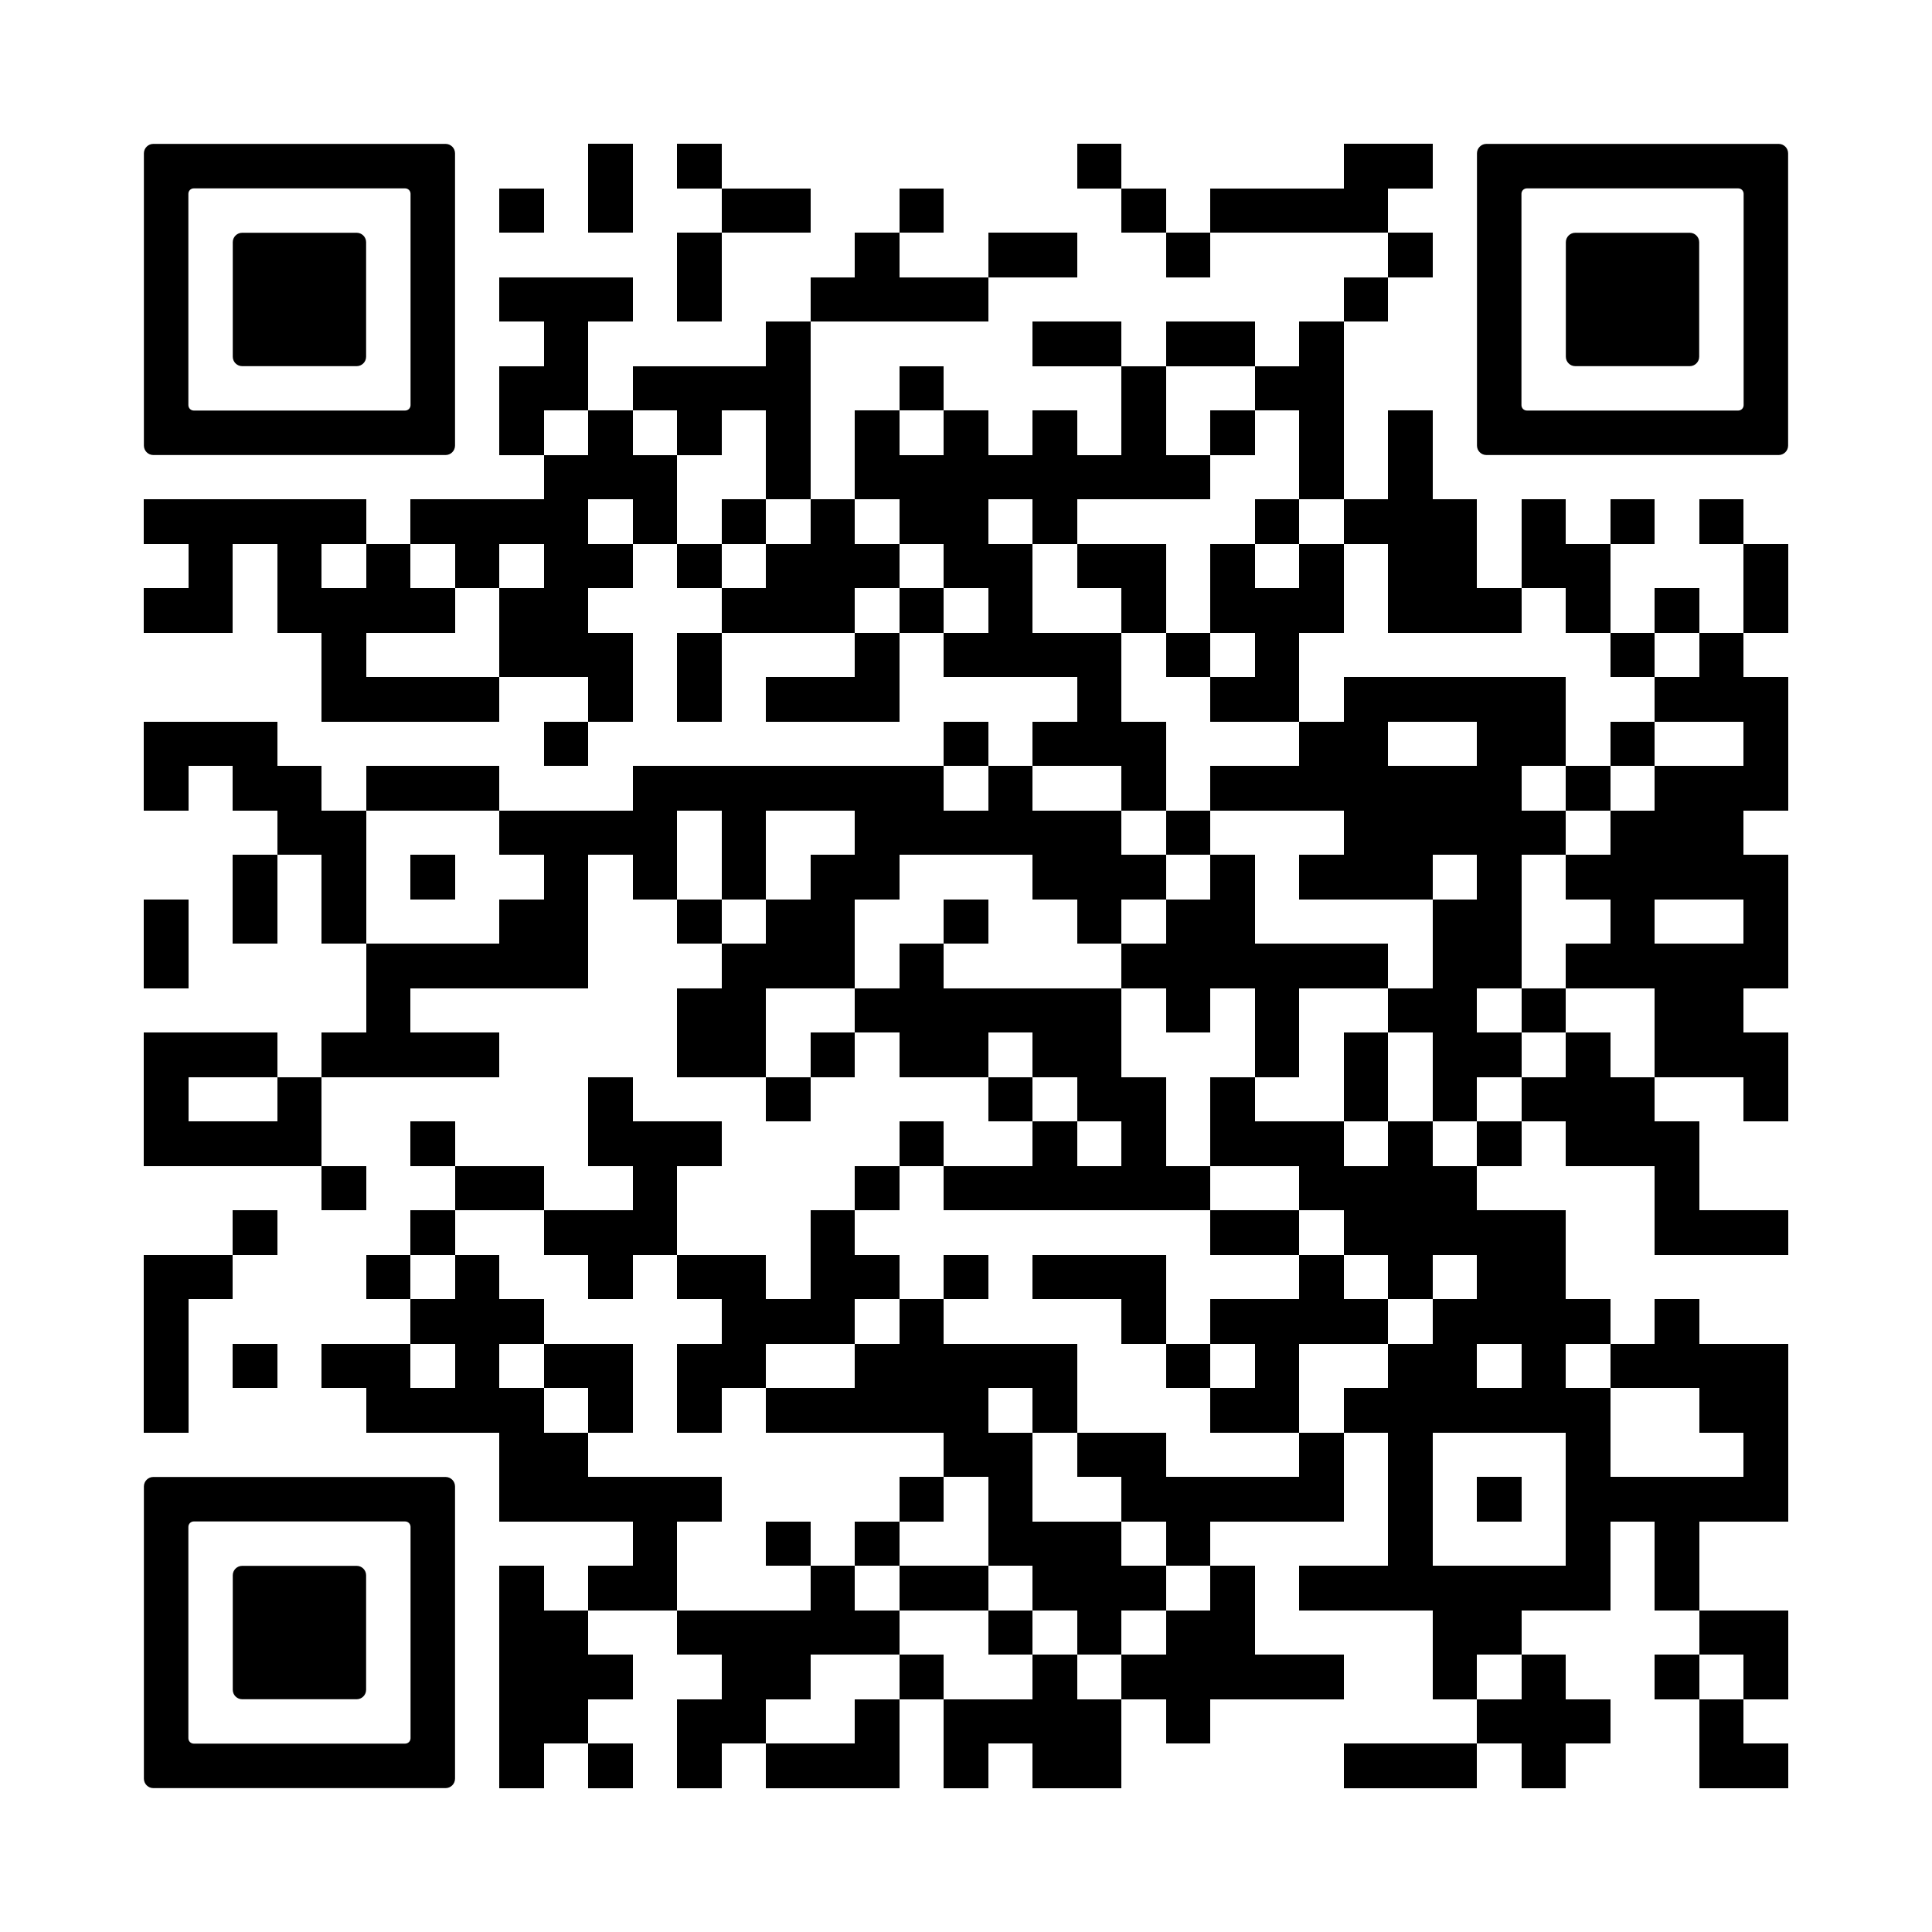
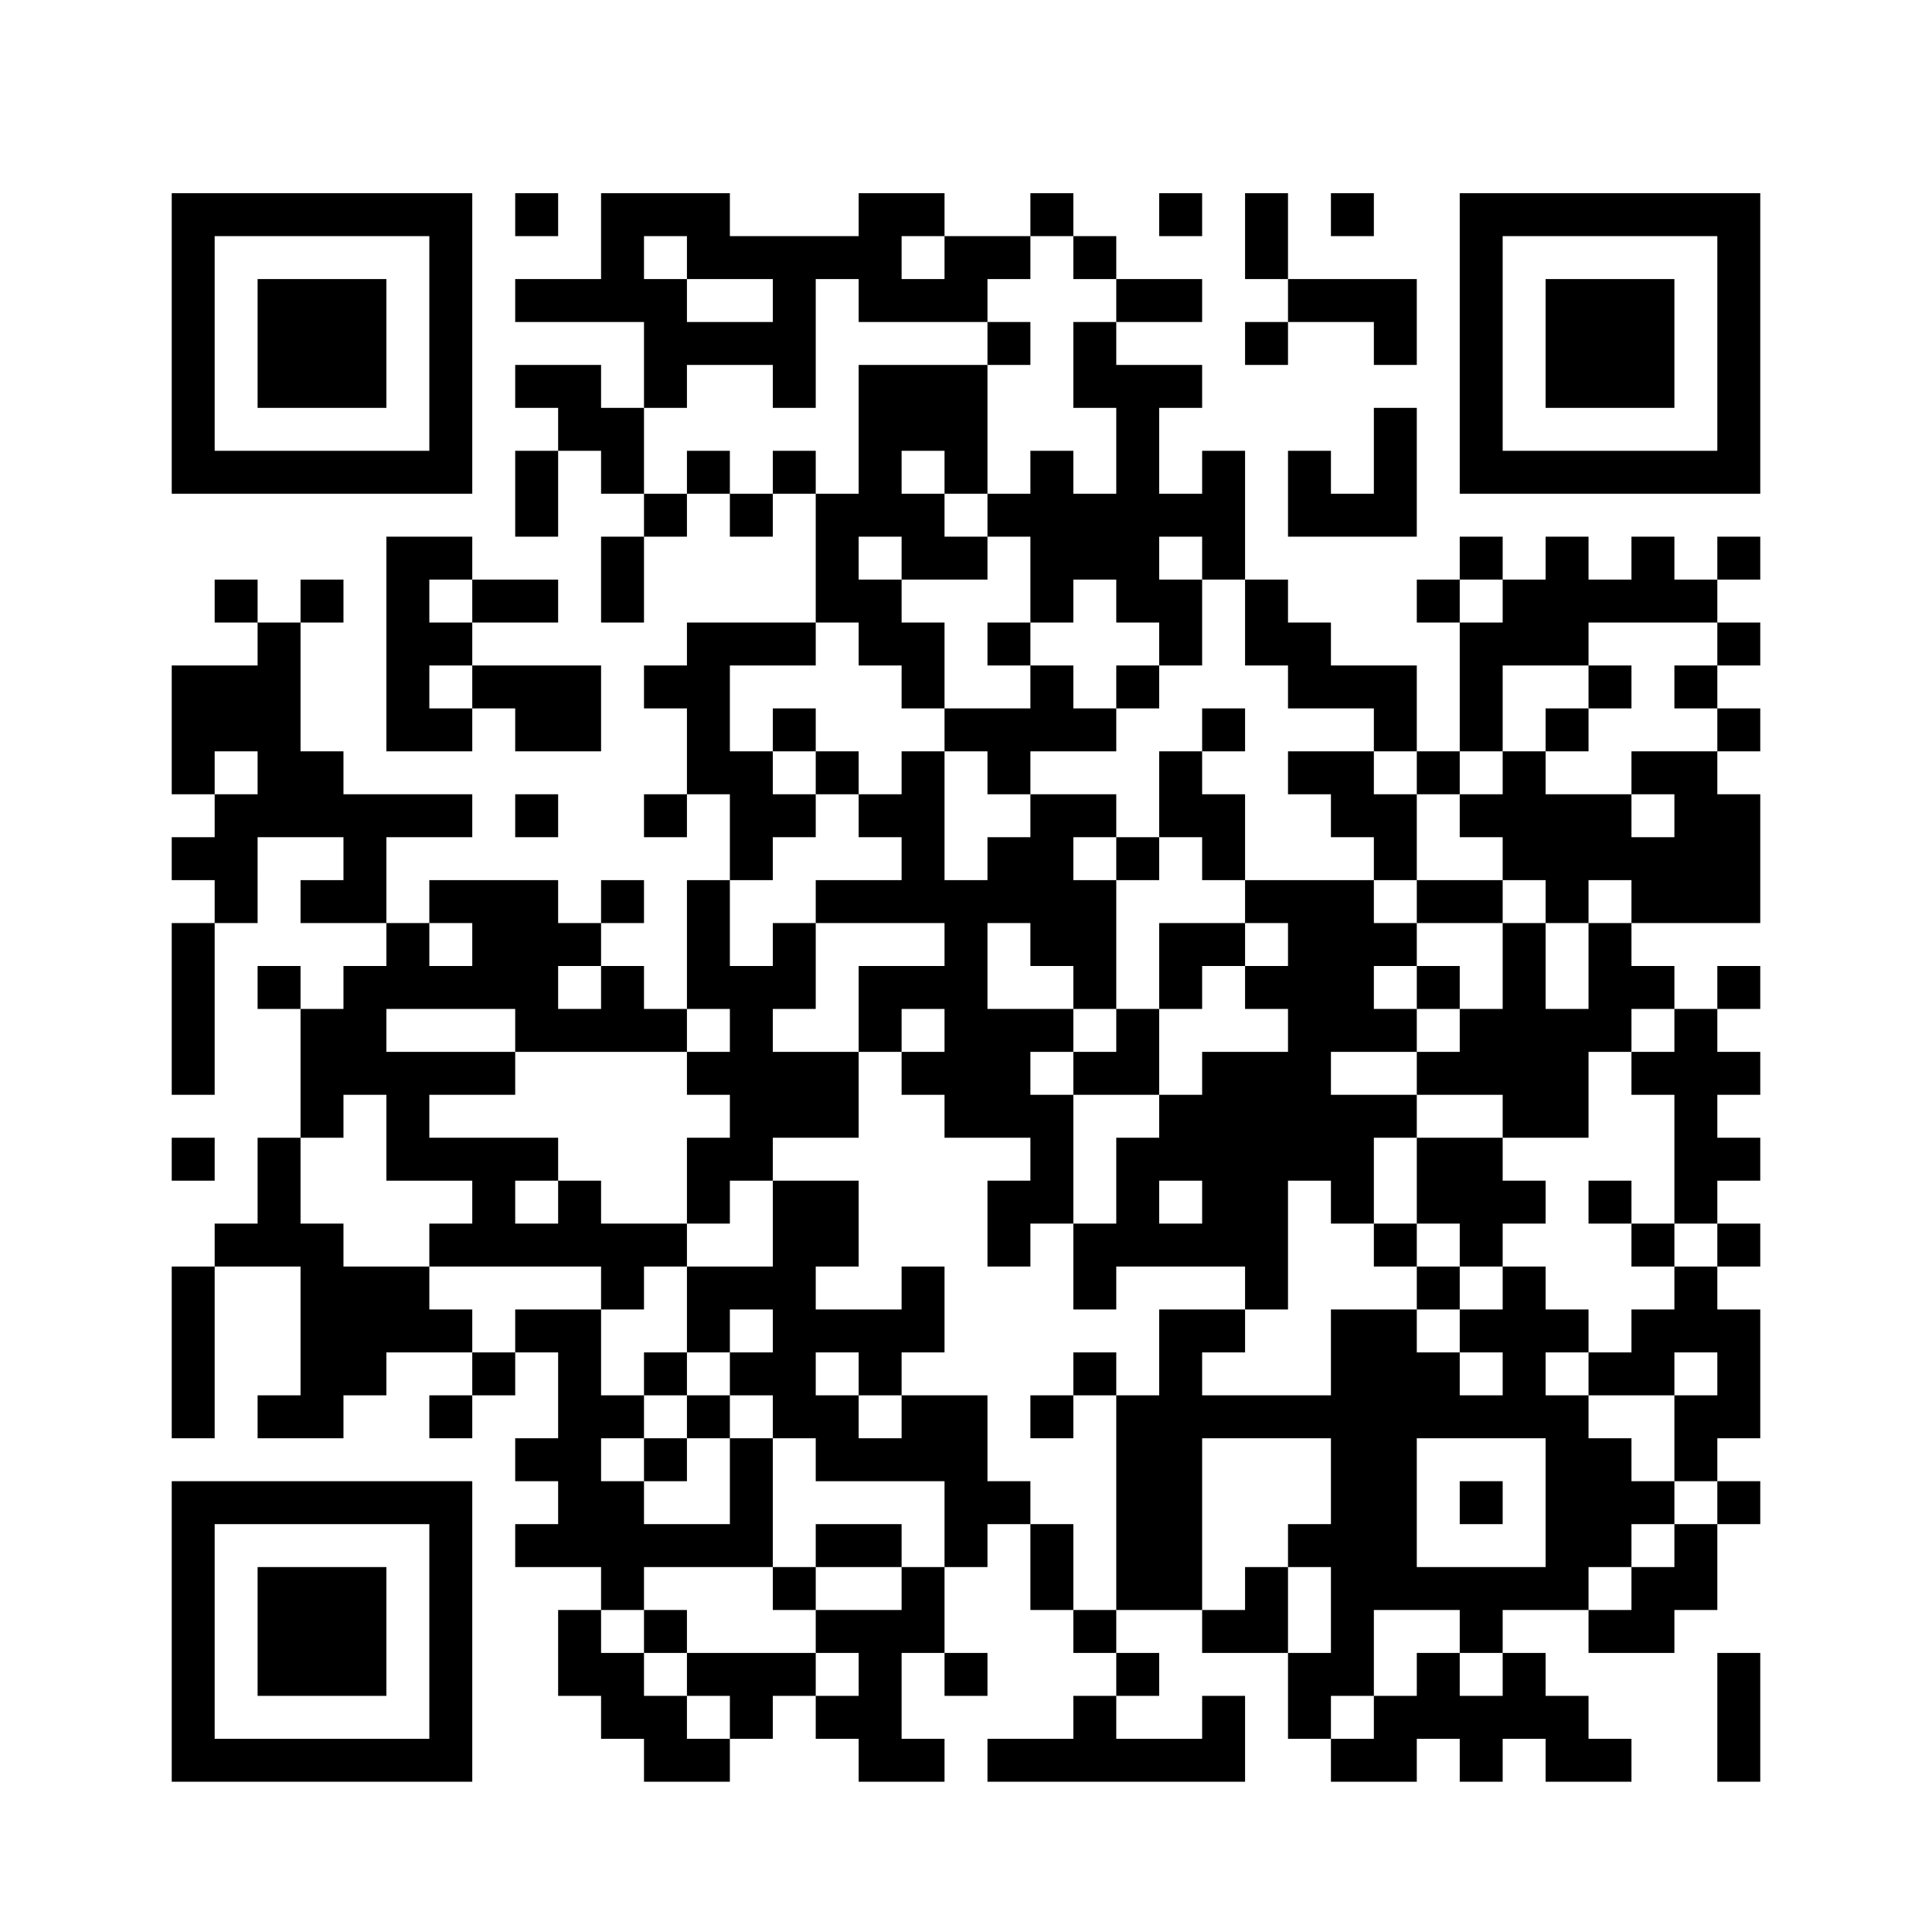
- <svg xmlns="http://www.w3.org/2000/svg" version="1.0" viewBox="0 0 100 100" xml:space="preserve">
-   <svg width="100" height="100" viewBox="0 0 2000 2000" shape-rendering="crispEdges">
-     <path fill="#fff" d="M0 0h2000v2000H0z" />
-     <path d="M609 149h46v46h-46zM701 149h46v46h-46zM1115 149h46v46h-46zM1391 149h46v46h-46zM1437 149h46v46h-46zM517 195h46v46h-46zM609 195h46v46h-46zM747 195h46v46h-46zM793 195h46v46h-46zM931 195h46v46h-46zM1161 195h46v46h-46zM1253 195h46v46h-46zM1299 195h46v46h-46zM1345 195h46v46h-46zM1391 195h46v46h-46zM701 241h46v46h-46zM885 241h46v46h-46zM1023 241h46v46h-46zM1069 241h46v46h-46zM1207 241h46v46h-46zM1437 241h46v46h-46zM517 287h46v46h-46zM563 287h46v46h-46zM609 287h46v46h-46zM701 287h46v46h-46zM839 287h46v46h-46zM885 287h46v46h-46zM931 287h46v46h-46zM977 287h46v46h-46zM1391 287h46v46h-46zM563 333h46v46h-46zM793 333h46v46h-46zM1069 333h46v46h-46zM1115 333h46v46h-46zM1207 333h46v46h-46zM1253 333h46v46h-46zM1345 333h46v46h-46zM517 379h46v46h-46zM563 379h46v46h-46zM655 379h46v46h-46zM701 379h46v46h-46zM747 379h46v46h-46zM793 379h46v46h-46zM931 379h46v46h-46zM1161 379h46v46h-46zM1299 379h46v46h-46zM1345 379h46v46h-46zM517 425h46v46h-46zM609 425h46v46h-46zM701 425h46v46h-46zM793 425h46v46h-46zM885 425h46v46h-46zM977 425h46v46h-46zM1069 425h46v46h-46zM1161 425h46v46h-46zM1253 425h46v46h-46zM1345 425h46v46h-46zM1437 425h46v46h-46zM563 471h46v46h-46zM609 471h46v46h-46zM655 471h46v46h-46zM793 471h46v46h-46zM885 471h46v46h-46zM931 471h46v46h-46zM977 471h46v46h-46zM1023 471h46v46h-46zM1069 471h46v46h-46zM1115 471h46v46h-46zM1161 471h46v46h-46zM1207 471h46v46h-46zM1345 471h46v46h-46zM1437 471h46v46h-46zM149 517h46v46h-46zM195 517h46v46h-46zM241 517h46v46h-46zM287 517h46v46h-46zM333 517h46v46h-46zM425 517h46v46h-46zM471 517h46v46h-46zM517 517h46v46h-46zM563 517h46v46h-46zM655 517h46v46h-46zM747 517h46v46h-46zM839 517h46v46h-46zM931 517h46v46h-46zM977 517h46v46h-46zM1069 517h46v46h-46zM1299 517h46v46h-46zM1391 517h46v46h-46zM1437 517h46v46h-46zM1483 517h46v46h-46zM1575 517h46v46h-46zM1667 517h46v46h-46zM1759 517h46v46h-46zM195 563h46v46h-46zM287 563h46v46h-46zM379 563h46v46h-46zM471 563h46v46h-46zM563 563h46v46h-46zM609 563h46v46h-46zM701 563h46v46h-46zM793 563h46v46h-46zM839 563h46v46h-46zM885 563h46v46h-46zM977 563h46v46h-46zM1023 563h46v46h-46zM1115 563h46v46h-46zM1161 563h46v46h-46zM1253 563h46v46h-46zM1345 563h46v46h-46zM1437 563h46v46h-46zM1483 563h46v46h-46zM1575 563h46v46h-46zM1621 563h46v46h-46zM1805 563h46v46h-46zM149 609h46v46h-46zM195 609h46v46h-46zM287 609h46v46h-46zM333 609h46v46h-46zM379 609h46v46h-46zM425 609h46v46h-46zM517 609h46v46h-46zM563 609h46v46h-46zM747 609h46v46h-46zM793 609h46v46h-46zM839 609h46v46h-46zM931 609h46v46h-46zM1023 609h46v46h-46zM1161 609h46v46h-46zM1253 609h46v46h-46zM1299 609h46v46h-46zM1345 609h46v46h-46zM1437 609h46v46h-46zM1483 609h46v46h-46zM1529 609h46v46h-46zM1621 609h46v46h-46zM1713 609h46v46h-46zM1805 609h46v46h-46zM333 655h46v46h-46zM517 655h46v46h-46zM563 655h46v46h-46zM609 655h46v46h-46zM701 655h46v46h-46zM885 655h46v46h-46zM977 655h46v46h-46zM1023 655h46v46h-46zM1069 655h46v46h-46zM1115 655h46v46h-46zM1207 655h46v46h-46zM1299 655h46v46h-46zM1667 655h46v46h-46zM1759 655h46v46h-46zM333 701h46v46h-46zM379 701h46v46h-46zM425 701h46v46h-46zM471 701h46v46h-46zM609 701h46v46h-46zM701 701h46v46h-46zM793 701h46v46h-46zM839 701h46v46h-46zM885 701h46v46h-46zM1115 701h46v46h-46zM1253 701h46v46h-46zM1299 701h46v46h-46zM1391 701h46v46h-46zM1437 701h46v46h-46zM1483 701h46v46h-46zM1529 701h46v46h-46zM1575 701h46v46h-46zM1713 701h46v46h-46zM1759 701h46v46h-46zM1805 701h46v46h-46zM149 747h46v46h-46zM195 747h46v46h-46zM241 747h46v46h-46zM563 747h46v46h-46zM977 747h46v46h-46zM1069 747h46v46h-46zM1115 747h46v46h-46zM1161 747h46v46h-46zM1345 747h46v46h-46zM1391 747h46v46h-46zM1529 747h46v46h-46zM1575 747h46v46h-46zM1667 747h46v46h-46zM1805 747h46v46h-46zM149 793h46v46h-46zM241 793h46v46h-46zM287 793h46v46h-46zM379 793h46v46h-46zM425 793h46v46h-46zM471 793h46v46h-46zM655 793h46v46h-46zM701 793h46v46h-46zM747 793h46v46h-46zM793 793h46v46h-46zM839 793h46v46h-46zM885 793h46v46h-46zM931 793h46v46h-46zM1023 793h46v46h-46zM1161 793h46v46h-46zM1253 793h46v46h-46zM1299 793h46v46h-46zM1345 793h46v46h-46zM1391 793h46v46h-46zM1437 793h46v46h-46zM1483 793h46v46h-46zM1529 793h46v46h-46zM1621 793h46v46h-46zM1713 793h46v46h-46zM1759 793h46v46h-46zM1805 793h46v46h-46zM287 839h46v46h-46zM333 839h46v46h-46zM517 839h46v46h-46zM563 839h46v46h-46zM609 839h46v46h-46zM655 839h46v46h-46zM747 839h46v46h-46zM885 839h46v46h-46zM931 839h46v46h-46zM977 839h46v46h-46zM1023 839h46v46h-46zM1069 839h46v46h-46zM1115 839h46v46h-46zM1207 839h46v46h-46zM1391 839h46v46h-46zM1437 839h46v46h-46zM1483 839h46v46h-46zM1529 839h46v46h-46zM1575 839h46v46h-46zM1667 839h46v46h-46zM1713 839h46v46h-46zM1759 839h46v46h-46zM241 885h46v46h-46zM333 885h46v46h-46zM425 885h46v46h-46zM563 885h46v46h-46zM655 885h46v46h-46zM747 885h46v46h-46zM839 885h46v46h-46zM885 885h46v46h-46zM1069 885h46v46h-46zM1115 885h46v46h-46zM1161 885h46v46h-46zM1253 885h46v46h-46zM1345 885h46v46h-46zM1391 885h46v46h-46zM1437 885h46v46h-46zM1529 885h46v46h-46zM1621 885h46v46h-46zM1667 885h46v46h-46zM1713 885h46v46h-46zM1759 885h46v46h-46zM1805 885h46v46h-46zM149 931h46v46h-46zM241 931h46v46h-46zM333 931h46v46h-46zM517 931h46v46h-46zM563 931h46v46h-46zM701 931h46v46h-46zM793 931h46v46h-46zM839 931h46v46h-46zM977 931h46v46h-46zM1115 931h46v46h-46zM1207 931h46v46h-46zM1253 931h46v46h-46zM1483 931h46v46h-46zM1529 931h46v46h-46zM1667 931h46v46h-46zM1805 931h46v46h-46zM149 977h46v46h-46zM379 977h46v46h-46zM425 977h46v46h-46zM471 977h46v46h-46zM517 977h46v46h-46zM563 977h46v46h-46zM747 977h46v46h-46zM793 977h46v46h-46zM839 977h46v46h-46zM931 977h46v46h-46zM1161 977h46v46h-46zM1207 977h46v46h-46zM1253 977h46v46h-46zM1299 977h46v46h-46zM1345 977h46v46h-46zM1391 977h46v46h-46zM1483 977h46v46h-46zM1529 977h46v46h-46zM1621 977h46v46h-46zM1667 977h46v46h-46zM1713 977h46v46h-46zM1759 977h46v46h-46zM1805 977h46v46h-46zM379 1023h46v46h-46zM701 1023h46v46h-46zM747 1023h46v46h-46zM885 1023h46v46h-46zM931 1023h46v46h-46zM977 1023h46v46h-46zM1023 1023h46v46h-46zM1069 1023h46v46h-46zM1115 1023h46v46h-46zM1207 1023h46v46h-46zM1299 1023h46v46h-46zM1437 1023h46v46h-46zM1483 1023h46v46h-46zM1575 1023h46v46h-46zM1713 1023h46v46h-46zM1759 1023h46v46h-46zM149 1069h46v46h-46zM195 1069h46v46h-46zM241 1069h46v46h-46zM333 1069h46v46h-46zM379 1069h46v46h-46zM425 1069h46v46h-46zM471 1069h46v46h-46zM701 1069h46v46h-46zM747 1069h46v46h-46zM839 1069h46v46h-46zM931 1069h46v46h-46zM977 1069h46v46h-46zM1069 1069h46v46h-46zM1115 1069h46v46h-46zM1299 1069h46v46h-46zM1391 1069h46v46h-46zM1483 1069h46v46h-46zM1529 1069h46v46h-46zM1621 1069h46v46h-46zM1713 1069h46v46h-46zM1759 1069h46v46h-46zM1805 1069h46v46h-46zM149 1115h46v46h-46zM287 1115h46v46h-46zM609 1115h46v46h-46zM793 1115h46v46h-46zM1023 1115h46v46h-46zM1115 1115h46v46h-46zM1161 1115h46v46h-46zM1253 1115h46v46h-46zM1391 1115h46v46h-46zM1483 1115h46v46h-46zM1575 1115h46v46h-46zM1621 1115h46v46h-46zM1667 1115h46v46h-46zM1805 1115h46v46h-46zM149 1161h46v46h-46zM195 1161h46v46h-46zM241 1161h46v46h-46zM287 1161h46v46h-46zM425 1161h46v46h-46zM609 1161h46v46h-46zM655 1161h46v46h-46zM701 1161h46v46h-46zM931 1161h46v46h-46zM1069 1161h46v46h-46zM1161 1161h46v46h-46zM1253 1161h46v46h-46zM1299 1161h46v46h-46zM1345 1161h46v46h-46zM1437 1161h46v46h-46zM1529 1161h46v46h-46zM1621 1161h46v46h-46zM1667 1161h46v46h-46zM1713 1161h46v46h-46zM333 1207h46v46h-46zM471 1207h46v46h-46zM517 1207h46v46h-46zM655 1207h46v46h-46zM885 1207h46v46h-46zM977 1207h46v46h-46zM1023 1207h46v46h-46zM1069 1207h46v46h-46zM1115 1207h46v46h-46zM1161 1207h46v46h-46zM1207 1207h46v46h-46zM1345 1207h46v46h-46zM1391 1207h46v46h-46zM1437 1207h46v46h-46zM1483 1207h46v46h-46zM1713 1207h46v46h-46zM241 1253h46v46h-46zM425 1253h46v46h-46zM563 1253h46v46h-46zM609 1253h46v46h-46zM655 1253h46v46h-46zM839 1253h46v46h-46zM1253 1253h46v46h-46zM1299 1253h46v46h-46zM1391 1253h46v46h-46zM1437 1253h46v46h-46zM1483 1253h46v46h-46zM1529 1253h46v46h-46zM1575 1253h46v46h-46zM1713 1253h46v46h-46zM1759 1253h46v46h-46zM1805 1253h46v46h-46zM149 1299h46v46h-46zM195 1299h46v46h-46zM379 1299h46v46h-46zM471 1299h46v46h-46zM609 1299h46v46h-46zM701 1299h46v46h-46zM747 1299h46v46h-46zM839 1299h46v46h-46zM885 1299h46v46h-46zM977 1299h46v46h-46zM1069 1299h46v46h-46zM1115 1299h46v46h-46zM1161 1299h46v46h-46zM1345 1299h46v46h-46zM1437 1299h46v46h-46zM1529 1299h46v46h-46zM1575 1299h46v46h-46zM149 1345h46v46h-46zM425 1345h46v46h-46zM471 1345h46v46h-46zM517 1345h46v46h-46zM747 1345h46v46h-46zM793 1345h46v46h-46zM839 1345h46v46h-46zM931 1345h46v46h-46zM1161 1345h46v46h-46zM1253 1345h46v46h-46zM1299 1345h46v46h-46zM1345 1345h46v46h-46zM1391 1345h46v46h-46zM1483 1345h46v46h-46zM1529 1345h46v46h-46zM1575 1345h46v46h-46zM1621 1345h46v46h-46zM1713 1345h46v46h-46zM149 1391h46v46h-46zM241 1391h46v46h-46zM333 1391h46v46h-46zM379 1391h46v46h-46zM471 1391h46v46h-46zM563 1391h46v46h-46zM609 1391h46v46h-46zM701 1391h46v46h-46zM747 1391h46v46h-46zM885 1391h46v46h-46zM931 1391h46v46h-46zM977 1391h46v46h-46zM1023 1391h46v46h-46zM1069 1391h46v46h-46zM1207 1391h46v46h-46zM1299 1391h46v46h-46zM1437 1391h46v46h-46zM1483 1391h46v46h-46zM1575 1391h46v46h-46zM1667 1391h46v46h-46zM1713 1391h46v46h-46zM1759 1391h46v46h-46zM1805 1391h46v46h-46zM149 1437h46v46h-46zM379 1437h46v46h-46zM425 1437h46v46h-46zM471 1437h46v46h-46zM517 1437h46v46h-46zM609 1437h46v46h-46zM701 1437h46v46h-46zM793 1437h46v46h-46zM839 1437h46v46h-46zM885 1437h46v46h-46zM931 1437h46v46h-46zM977 1437h46v46h-46zM1069 1437h46v46h-46zM1253 1437h46v46h-46zM1299 1437h46v46h-46zM1391 1437h46v46h-46zM1437 1437h46v46h-46zM1483 1437h46v46h-46zM1529 1437h46v46h-46zM1575 1437h46v46h-46zM1621 1437h46v46h-46zM1759 1437h46v46h-46zM1805 1437h46v46h-46zM517 1483h46v46h-46zM563 1483h46v46h-46zM977 1483h46v46h-46zM1023 1483h46v46h-46zM1115 1483h46v46h-46zM1161 1483h46v46h-46zM1345 1483h46v46h-46zM1437 1483h46v46h-46zM1621 1483h46v46h-46zM1805 1483h46v46h-46zM517 1529h46v46h-46zM563 1529h46v46h-46zM609 1529h46v46h-46zM655 1529h46v46h-46zM701 1529h46v46h-46zM931 1529h46v46h-46zM1023 1529h46v46h-46zM1161 1529h46v46h-46zM1207 1529h46v46h-46zM1253 1529h46v46h-46zM1299 1529h46v46h-46zM1345 1529h46v46h-46zM1437 1529h46v46h-46zM1529 1529h46v46h-46zM1621 1529h46v46h-46zM1667 1529h46v46h-46zM1713 1529h46v46h-46zM1759 1529h46v46h-46zM1805 1529h46v46h-46zM655 1575h46v46h-46zM793 1575h46v46h-46zM885 1575h46v46h-46zM1023 1575h46v46h-46zM1069 1575h46v46h-46zM1115 1575h46v46h-46zM1207 1575h46v46h-46zM1437 1575h46v46h-46zM1621 1575h46v46h-46zM1713 1575h46v46h-46zM517 1621h46v46h-46zM609 1621h46v46h-46zM655 1621h46v46h-46zM839 1621h46v46h-46zM931 1621h46v46h-46zM977 1621h46v46h-46zM1069 1621h46v46h-46zM1115 1621h46v46h-46zM1161 1621h46v46h-46zM1253 1621h46v46h-46zM1345 1621h46v46h-46zM1391 1621h46v46h-46zM1437 1621h46v46h-46zM1483 1621h46v46h-46zM1529 1621h46v46h-46zM1575 1621h46v46h-46zM1621 1621h46v46h-46zM1713 1621h46v46h-46zM517 1667h46v46h-46zM563 1667h46v46h-46zM701 1667h46v46h-46zM747 1667h46v46h-46zM793 1667h46v46h-46zM839 1667h46v46h-46zM885 1667h46v46h-46zM1023 1667h46v46h-46zM1115 1667h46v46h-46zM1207 1667h46v46h-46zM1253 1667h46v46h-46zM1483 1667h46v46h-46zM1529 1667h46v46h-46zM1759 1667h46v46h-46zM1805 1667h46v46h-46zM517 1713h46v46h-46zM563 1713h46v46h-46zM609 1713h46v46h-46zM747 1713h46v46h-46zM793 1713h46v46h-46zM931 1713h46v46h-46zM1069 1713h46v46h-46zM1161 1713h46v46h-46zM1207 1713h46v46h-46zM1253 1713h46v46h-46zM1299 1713h46v46h-46zM1345 1713h46v46h-46zM1483 1713h46v46h-46zM1575 1713h46v46h-46zM1713 1713h46v46h-46zM1805 1713h46v46h-46zM517 1759h46v46h-46zM563 1759h46v46h-46zM701 1759h46v46h-46zM747 1759h46v46h-46zM885 1759h46v46h-46zM977 1759h46v46h-46zM1023 1759h46v46h-46zM1069 1759h46v46h-46zM1115 1759h46v46h-46zM1207 1759h46v46h-46zM1529 1759h46v46h-46zM1575 1759h46v46h-46zM1621 1759h46v46h-46zM1759 1759h46v46h-46zM517 1805h46v46h-46zM609 1805h46v46h-46zM701 1805h46v46h-46zM793 1805h46v46h-46zM839 1805h46v46h-46zM885 1805h46v46h-46zM977 1805h46v46h-46zM1069 1805h46v46h-46zM1115 1805h46v46h-46zM1391 1805h46v46h-46zM1437 1805h46v46h-46zM1483 1805h46v46h-46zM1575 1805h46v46h-46zM1759 1805h46v46h-46zM1805 1805h46v46h-46z" />
-     <svg x="149" y="149" viewBox="0 0 700 700" style="enable-background:new 0 0 700 700" xml:space="preserve" width="322" height="322" shape-rendering="auto">
-       <path d="M21.2-.1C9.5-.1-.1 9.5-.1 21.2V678.8c0 11.7 9.5 21.3 21.3 21.3h657.6c11.7 0 21.3-9.5 21.3-21.3V21.2c0-11.7-9.5-21.3-21.3-21.3H21.2zM600 200v387.8c0 6.8-5.5 12.2-12.2 12.2H112.2c-6.8 0-12.2-5.5-12.2-12.2V112.2c0-6.8 5.5-12.2 12.2-12.2h475.6c6.8 0 12.2 5.5 12.2 12.2V200z" />
-     </svg>
-     <svg x="149" y="149" viewBox="0 0 700 700" style="enable-background:new 0 0 700 700" xml:space="preserve" width="322" height="322" shape-rendering="auto">
-       <path d="M500 400V221.2c0-11.7-9.5-21.3-21.3-21.3H221.2c-11.7 0-21.3 9.5-21.3 21.3v257.6c0 11.7 9.5 21.3 21.3 21.3h257.5c11.7 0 21.3-9.5 21.3-21.3V400z" />
-     </svg>
-     <svg x="1529" y="149" viewBox="0 0 700 700" style="enable-background:new 0 0 700 700" xml:space="preserve" width="322" height="322" shape-rendering="auto">
-       <path d="M21.2-.1C9.5-.1-.1 9.5-.1 21.2V678.8c0 11.7 9.5 21.3 21.3 21.3h657.6c11.7 0 21.3-9.5 21.3-21.3V21.2c0-11.7-9.5-21.3-21.3-21.3H21.2zM600 200v387.8c0 6.8-5.5 12.2-12.2 12.2H112.2c-6.8 0-12.2-5.5-12.2-12.2V112.2c0-6.8 5.5-12.2 12.2-12.2h475.6c6.8 0 12.2 5.5 12.2 12.2V200z" />
-     </svg>
-     <svg x="1529" y="149" viewBox="0 0 700 700" style="enable-background:new 0 0 700 700" xml:space="preserve" width="322" height="322" shape-rendering="auto">
-       <path d="M500 400V221.2c0-11.7-9.5-21.3-21.3-21.3H221.2c-11.7 0-21.3 9.5-21.3 21.3v257.6c0 11.7 9.5 21.3 21.3 21.3h257.5c11.7 0 21.3-9.5 21.3-21.3V400z" />
-     </svg>
-     <svg x="149" y="1529" viewBox="0 0 700 700" style="enable-background:new 0 0 700 700" xml:space="preserve" width="322" height="322" shape-rendering="auto">
-       <path d="M21.2-.1C9.5-.1-.1 9.5-.1 21.2V678.8c0 11.7 9.5 21.3 21.3 21.3h657.6c11.7 0 21.3-9.5 21.3-21.3V21.2c0-11.7-9.5-21.3-21.3-21.3H21.2zM600 200v387.8c0 6.8-5.5 12.2-12.2 12.2H112.2c-6.8 0-12.2-5.5-12.2-12.2V112.2c0-6.8 5.5-12.2 12.2-12.2h475.6c6.8 0 12.2 5.5 12.2 12.2V200z" />
-     </svg>
-     <svg x="149" y="1529" viewBox="0 0 700 700" style="enable-background:new 0 0 700 700" xml:space="preserve" width="322" height="322" shape-rendering="auto">
-       <path d="M500 400V221.2c0-11.7-9.5-21.3-21.3-21.3H221.2c-11.7 0-21.3 9.5-21.3 21.3v257.6c0 11.7 9.5 21.3 21.3 21.3h257.5c11.7 0 21.3-9.5 21.3-21.3V400z" />
-     </svg>
-   </svg>
+ <svg xmlns="http://www.w3.org/2000/svg" width="179.9" height="179.9" viewBox="0 0 45 45" preserveAspectRatio="none">
+   <path fill="#fff" d="M0 0h45v45H0z" />
+   <path style="stroke:#000" transform="translate(4 5)" d="M0 0h1m0 0h1m0 0h1m0 0h1m0 0h1m0 0h1m0 0h1m1 0h1m1 0h1m0 0h1m0 0h1m3 0h1m0 0h1m2 0h1m2 0h1m1 0h1m1 0h1m2 0h1m0 0h1m0 0h1m0 0h1m0 0h1m0 0h1m0 0h1M0 1h1m5 0h1m3 0h1m1 0h1m0 0h1m0 0h1m0 0h1m0 0h1m1 0h1m0 0h1m1 0h1m3 0h1m4 0h1m5 0h1M0 2h1m1 0h1m0 0h1m0 0h1m1 0h1m1 0h1m0 0h1m0 0h1m0 0h1m2 0h1m1 0h1m0 0h1m0 0h1m3 0h1m0 0h1m2 0h1m0 0h1m0 0h1m1 0h1m1 0h1m0 0h1m0 0h1m1 0h1M0 3h1m1 0h1m0 0h1m0 0h1m1 0h1m4 0h1m0 0h1m0 0h1m0 0h1m4 0h1m1 0h1m3 0h1m2 0h1m1 0h1m1 0h1m0 0h1m0 0h1m1 0h1M0 4h1m1 0h1m0 0h1m0 0h1m1 0h1m1 0h1m0 0h1m1 0h1m2 0h1m1 0h1m0 0h1m0 0h1m2 0h1m0 0h1m0 0h1m6 0h1m1 0h1m0 0h1m0 0h1m1 0h1M0 5h1m5 0h1m2 0h1m0 0h1m5 0h1m0 0h1m0 0h1m3 0h1m5 0h1m1 0h1m5 0h1M0 6h1m0 0h1m0 0h1m0 0h1m0 0h1m0 0h1m0 0h1m1 0h1m1 0h1m1 0h1m1 0h1m1 0h1m1 0h1m1 0h1m1 0h1m1 0h1m1 0h1m1 0h1m1 0h1m0 0h1m0 0h1m0 0h1m0 0h1m0 0h1m0 0h1M8 7h1m2 0h1m1 0h1m1 0h1m0 0h1m0 0h1m1 0h1m0 0h1m0 0h1m0 0h1m0 0h1m0 0h1m1 0h1m0 0h1m0 0h1M5 8h1m0 0h1m3 0h1m4 0h1m1 0h1m0 0h1m1 0h1m0 0h1m0 0h1m1 0h1m5 0h1m1 0h1m1 0h1m1 0h1M1 9h1m1 0h1m1 0h1m1 0h1m0 0h1m1 0h1m4 0h1m0 0h1m3 0h1m1 0h1m0 0h1m1 0h1m3 0h1m1 0h1m0 0h1m0 0h1m0 0h1m0 0h1M2 10h1m2 0h1m0 0h1m5 0h1m0 0h1m0 0h1m1 0h1m0 0h1m1 0h1m3 0h1m1 0h1m0 0h1m3 0h1m0 0h1m0 0h1m3 0h1M0 11h1m0 0h1m0 0h1m2 0h1m1 0h1m0 0h1m0 0h1m1 0h1m0 0h1m4 0h1m2 0h1m1 0h1m3 0h1m0 0h1m0 0h1m1 0h1m2 0h1m1 0h1M0 12h1m0 0h1m0 0h1m2 0h1m0 0h1m1 0h1m0 0h1m2 0h1m1 0h1m3 0h1m0 0h1m0 0h1m0 0h1m2 0h1m3 0h1m1 0h1m1 0h1m3 0h1M0 13h1m1 0h1m0 0h1m8 0h1m0 0h1m1 0h1m1 0h1m1 0h1m3 0h1m2 0h1m0 0h1m1 0h1m1 0h1m2 0h1m0 0h1M1 14h1m0 0h1m0 0h1m0 0h1m0 0h1m0 0h1m1 0h1m2 0h1m1 0h1m0 0h1m1 0h1m0 0h1m2 0h1m0 0h1m1 0h1m0 0h1m2 0h1m0 0h1m1 0h1m0 0h1m0 0h1m0 0h1m1 0h1m0 0h1M0 15h1m0 0h1m2 0h1m8 0h1m3 0h1m1 0h1m0 0h1m1 0h1m1 0h1m3 0h1m2 0h1m0 0h1m0 0h1m0 0h1m0 0h1m0 0h1M1 16h1m1 0h1m0 0h1m1 0h1m0 0h1m0 0h1m1 0h1m1 0h1m2 0h1m0 0h1m0 0h1m0 0h1m0 0h1m0 0h1m0 0h1m3 0h1m0 0h1m0 0h1m1 0h1m0 0h1m1 0h1m1 0h1m0 0h1m0 0h1M0 17h1m4 0h1m1 0h1m0 0h1m0 0h1m2 0h1m1 0h1m3 0h1m1 0h1m0 0h1m1 0h1m0 0h1m1 0h1m0 0h1m0 0h1m2 0h1m1 0h1M0 18h1m1 0h1m1 0h1m0 0h1m0 0h1m0 0h1m0 0h1m1 0h1m1 0h1m0 0h1m0 0h1m1 0h1m0 0h1m0 0h1m2 0h1m1 0h1m1 0h1m0 0h1m0 0h1m1 0h1m1 0h1m1 0h1m0 0h1m1 0h1M0 19h1m2 0h1m0 0h1m3 0h1m0 0h1m0 0h1m0 0h1m1 0h1m2 0h1m1 0h1m0 0h1m0 0h1m1 0h1m3 0h1m0 0h1m0 0h1m1 0h1m0 0h1m0 0h1m0 0h1m1 0h1M0 20h1m2 0h1m0 0h1m0 0h1m0 0h1m0 0h1m4 0h1m0 0h1m0 0h1m0 0h1m1 0h1m0 0h1m0 0h1m1 0h1m0 0h1m1 0h1m0 0h1m0 0h1m2 0h1m0 0h1m0 0h1m0 0h1m1 0h1m0 0h1m0 0h1M3 21h1m1 0h1m7 0h1m0 0h1m0 0h1m2 0h1m0 0h1m0 0h1m2 0h1m0 0h1m0 0h1m0 0h1m0 0h1m0 0h1m2 0h1m0 0h1m2 0h1M0 22h1m1 0h1m2 0h1m0 0h1m0 0h1m0 0h1m3 0h1m0 0h1m6 0h1m1 0h1m0 0h1m0 0h1m0 0h1m0 0h1m0 0h1m1 0h1m0 0h1m4 0h1m0 0h1M2 23h1m4 0h1m1 0h1m2 0h1m1 0h1m0 0h1m3 0h1m0 0h1m1 0h1m1 0h1m0 0h1m1 0h1m1 0h1m0 0h1m0 0h1m1 0h1m1 0h1M1 24h1m0 0h1m0 0h1m2 0h1m0 0h1m0 0h1m0 0h1m0 0h1m0 0h1m2 0h1m0 0h1m3 0h1m1 0h1m0 0h1m0 0h1m0 0h1m0 0h1m2 0h1m1 0h1m3 0h1m1 0h1M0 25h1m2 0h1m0 0h1m0 0h1m4 0h1m1 0h1m0 0h1m0 0h1m2 0h1m3 0h1m3 0h1m3 0h1m1 0h1m3 0h1M0 26h1m2 0h1m0 0h1m0 0h1m0 0h1m1 0h1m0 0h1m2 0h1m1 0h1m0 0h1m0 0h1m0 0h1m5 0h1m0 0h1m2 0h1m0 0h1m1 0h1m0 0h1m0 0h1m1 0h1m0 0h1m0 0h1M0 27h1m2 0h1m0 0h1m2 0h1m1 0h1m1 0h1m1 0h1m0 0h1m1 0h1m4 0h1m1 0h1m3 0h1m0 0h1m0 0h1m1 0h1m1 0h1m0 0h1m1 0h1M0 28h1m1 0h1m0 0h1m2 0h1m2 0h1m0 0h1m1 0h1m1 0h1m0 0h1m1 0h1m0 0h1m1 0h1m1 0h1m0 0h1m0 0h1m0 0h1m0 0h1m0 0h1m0 0h1m0 0h1m0 0h1m0 0h1m0 0h1m2 0h1m0 0h1M8 29h1m0 0h1m1 0h1m1 0h1m1 0h1m0 0h1m0 0h1m0 0h1m3 0h1m0 0h1m3 0h1m0 0h1m3 0h1m0 0h1m1 0h1M0 30h1m0 0h1m0 0h1m0 0h1m0 0h1m0 0h1m0 0h1m2 0h1m0 0h1m2 0h1m4 0h1m0 0h1m2 0h1m0 0h1m3 0h1m0 0h1m1 0h1m1 0h1m0 0h1m0 0h1m1 0h1M0 31h1m5 0h1m1 0h1m0 0h1m0 0h1m0 0h1m0 0h1m0 0h1m1 0h1m0 0h1m1 0h1m1 0h1m1 0h1m0 0h1m2 0h1m0 0h1m0 0h1m3 0h1m0 0h1m1 0h1M0 32h1m1 0h1m0 0h1m0 0h1m1 0h1m3 0h1m3 0h1m2 0h1m2 0h1m1 0h1m0 0h1m1 0h1m1 0h1m0 0h1m0 0h1m0 0h1m0 0h1m0 0h1m1 0h1m0 0h1M0 33h1m1 0h1m0 0h1m0 0h1m1 0h1m2 0h1m1 0h1m3 0h1m0 0h1m0 0h1m3 0h1m2 0h1m0 0h1m1 0h1m2 0h1m2 0h1m0 0h1M0 34h1m1 0h1m0 0h1m0 0h1m1 0h1m2 0h1m0 0h1m1 0h1m0 0h1m0 0h1m1 0h1m1 0h1m3 0h1m3 0h1m0 0h1m1 0h1m1 0h1m4 0h1M0 35h1m5 0h1m3 0h1m0 0h1m1 0h1m1 0h1m0 0h1m4 0h1m2 0h1m1 0h1m1 0h1m0 0h1m0 0h1m0 0h1m0 0h1m3 0h1M0 36h1m0 0h1m0 0h1m0 0h1m0 0h1m0 0h1m0 0h1m4 0h1m0 0h1m3 0h1m0 0h1m1 0h1m0 0h1m0 0h1m0 0h1m0 0h1m0 0h1m2 0h1m0 0h1m1 0h1m1 0h1m0 0h1m2 0h1" />
</svg>
